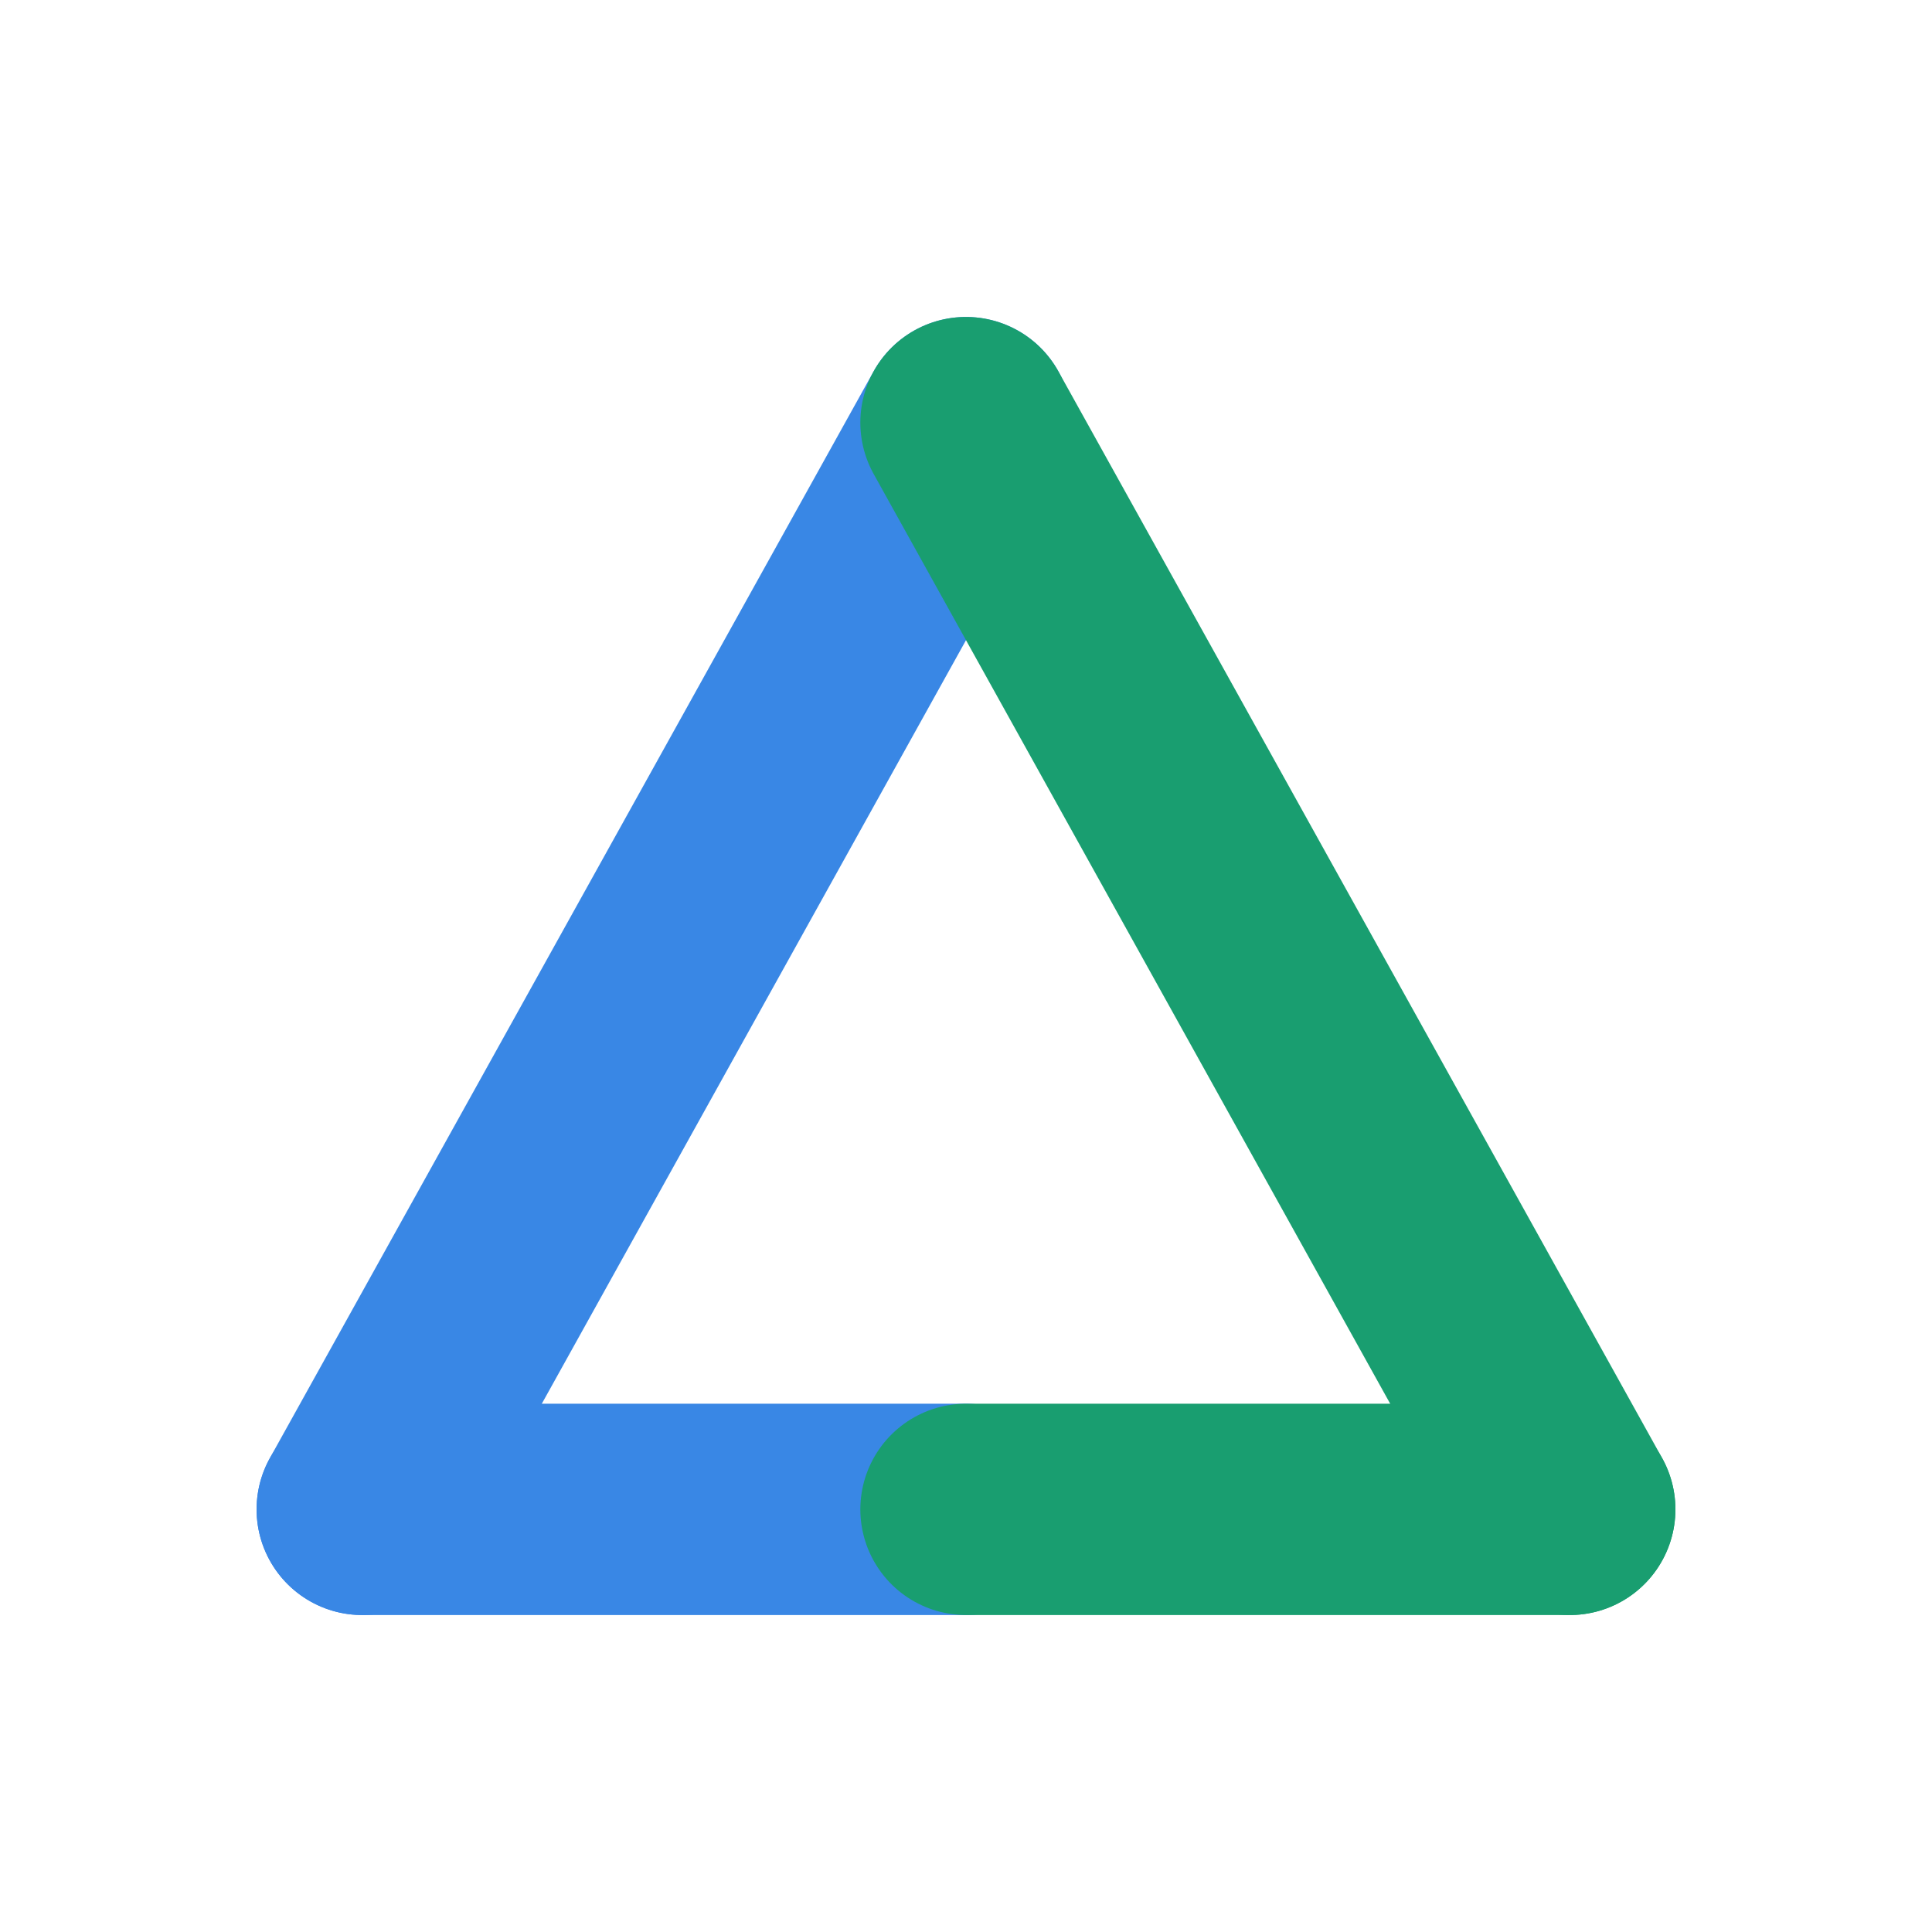
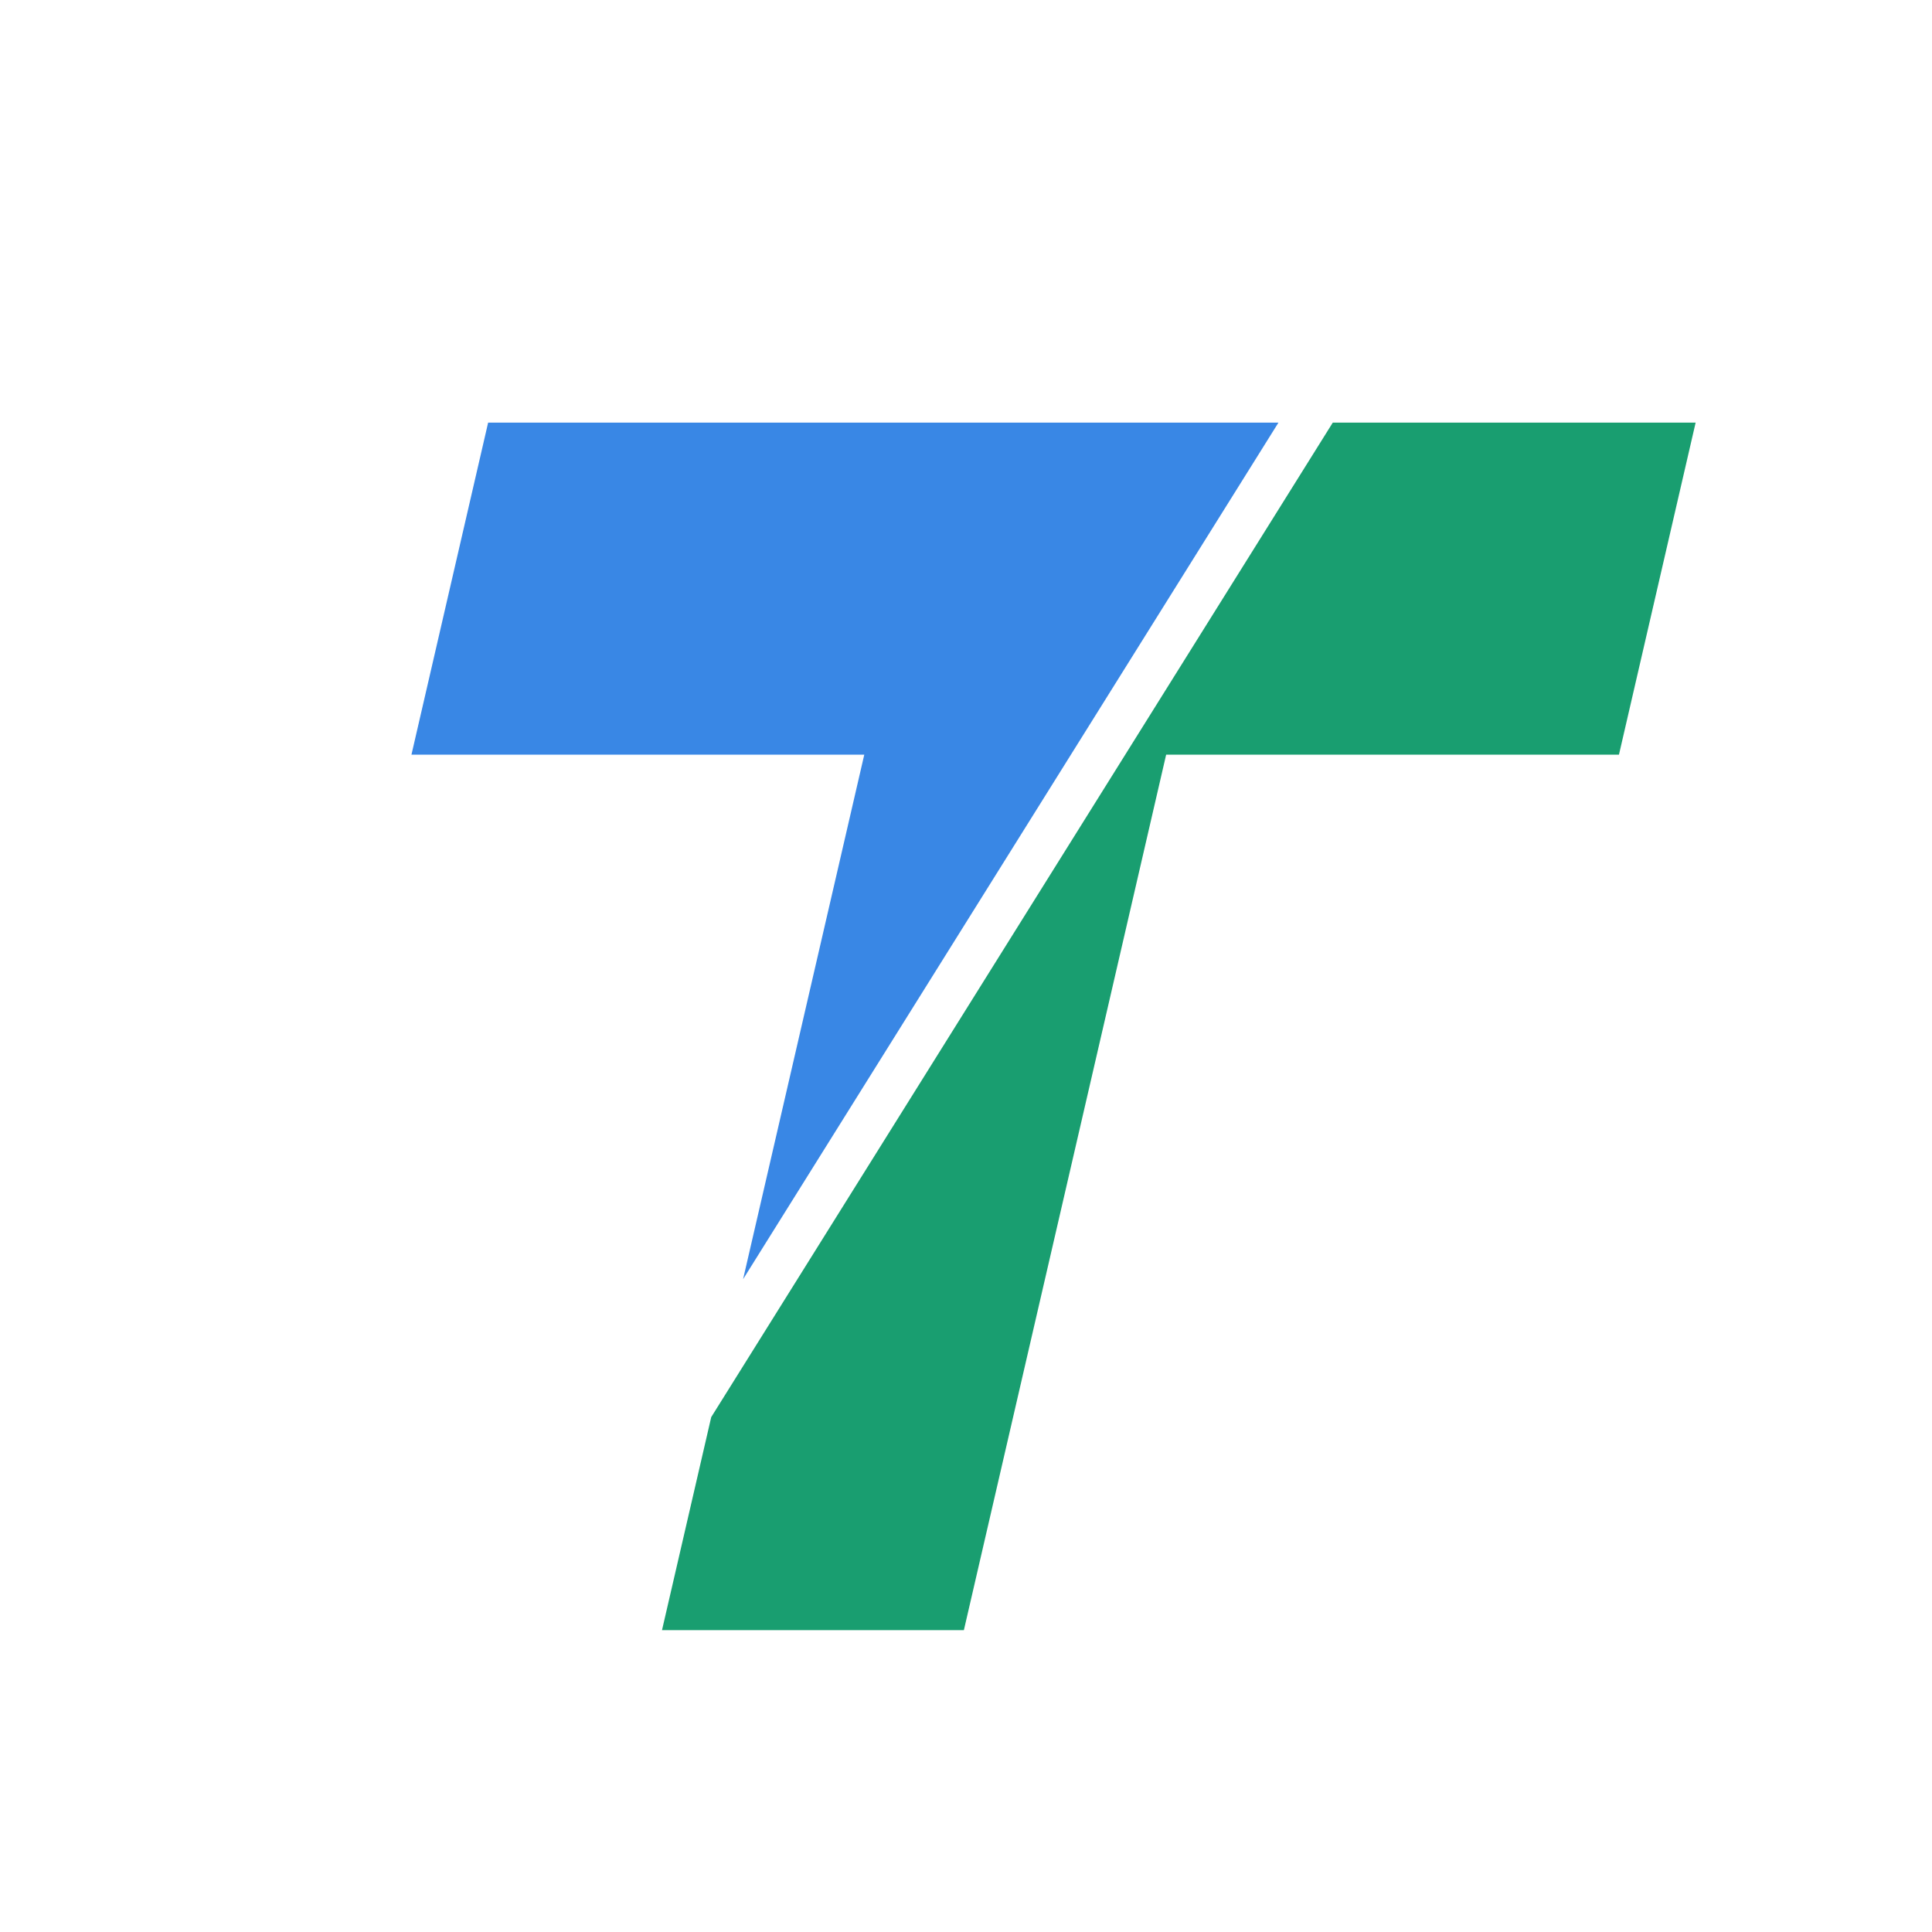
<svg xmlns="http://www.w3.org/2000/svg" viewBox="0 0 64 64" width="64" height="64" role="img" aria-label="Telemetry AI">
-   <g fill="none" stroke-linecap="round">
-     <path d="M12 50 L32 14" stroke="#3987e5" stroke-width="7" />
-     <path d="M52 50 L32 14" stroke="#199e70" stroke-width="7" />
-     <path d="M12 50 L32 50" stroke="#3987e5" stroke-width="7" />
-     <path d="M32 50 L52 50" stroke="#199e70" stroke-width="7" />
+   <clipPath id="tmark">
+     <polygon points="16.17,14 56.17,14 53.63,25 38.63,25 31.93,54 21.93,54 28.63,25 13.63,25" />
+   </clipPath>
+   <g clip-path="url(#tmark)">
+     <polygon points="47.35,6 -10,6 -10,66 9.85,66" fill="#3987e5" />
+     <polygon points="49.15,6 70,6 70,66 11.65,66" fill="#199e70" />
  </g>
</svg>
